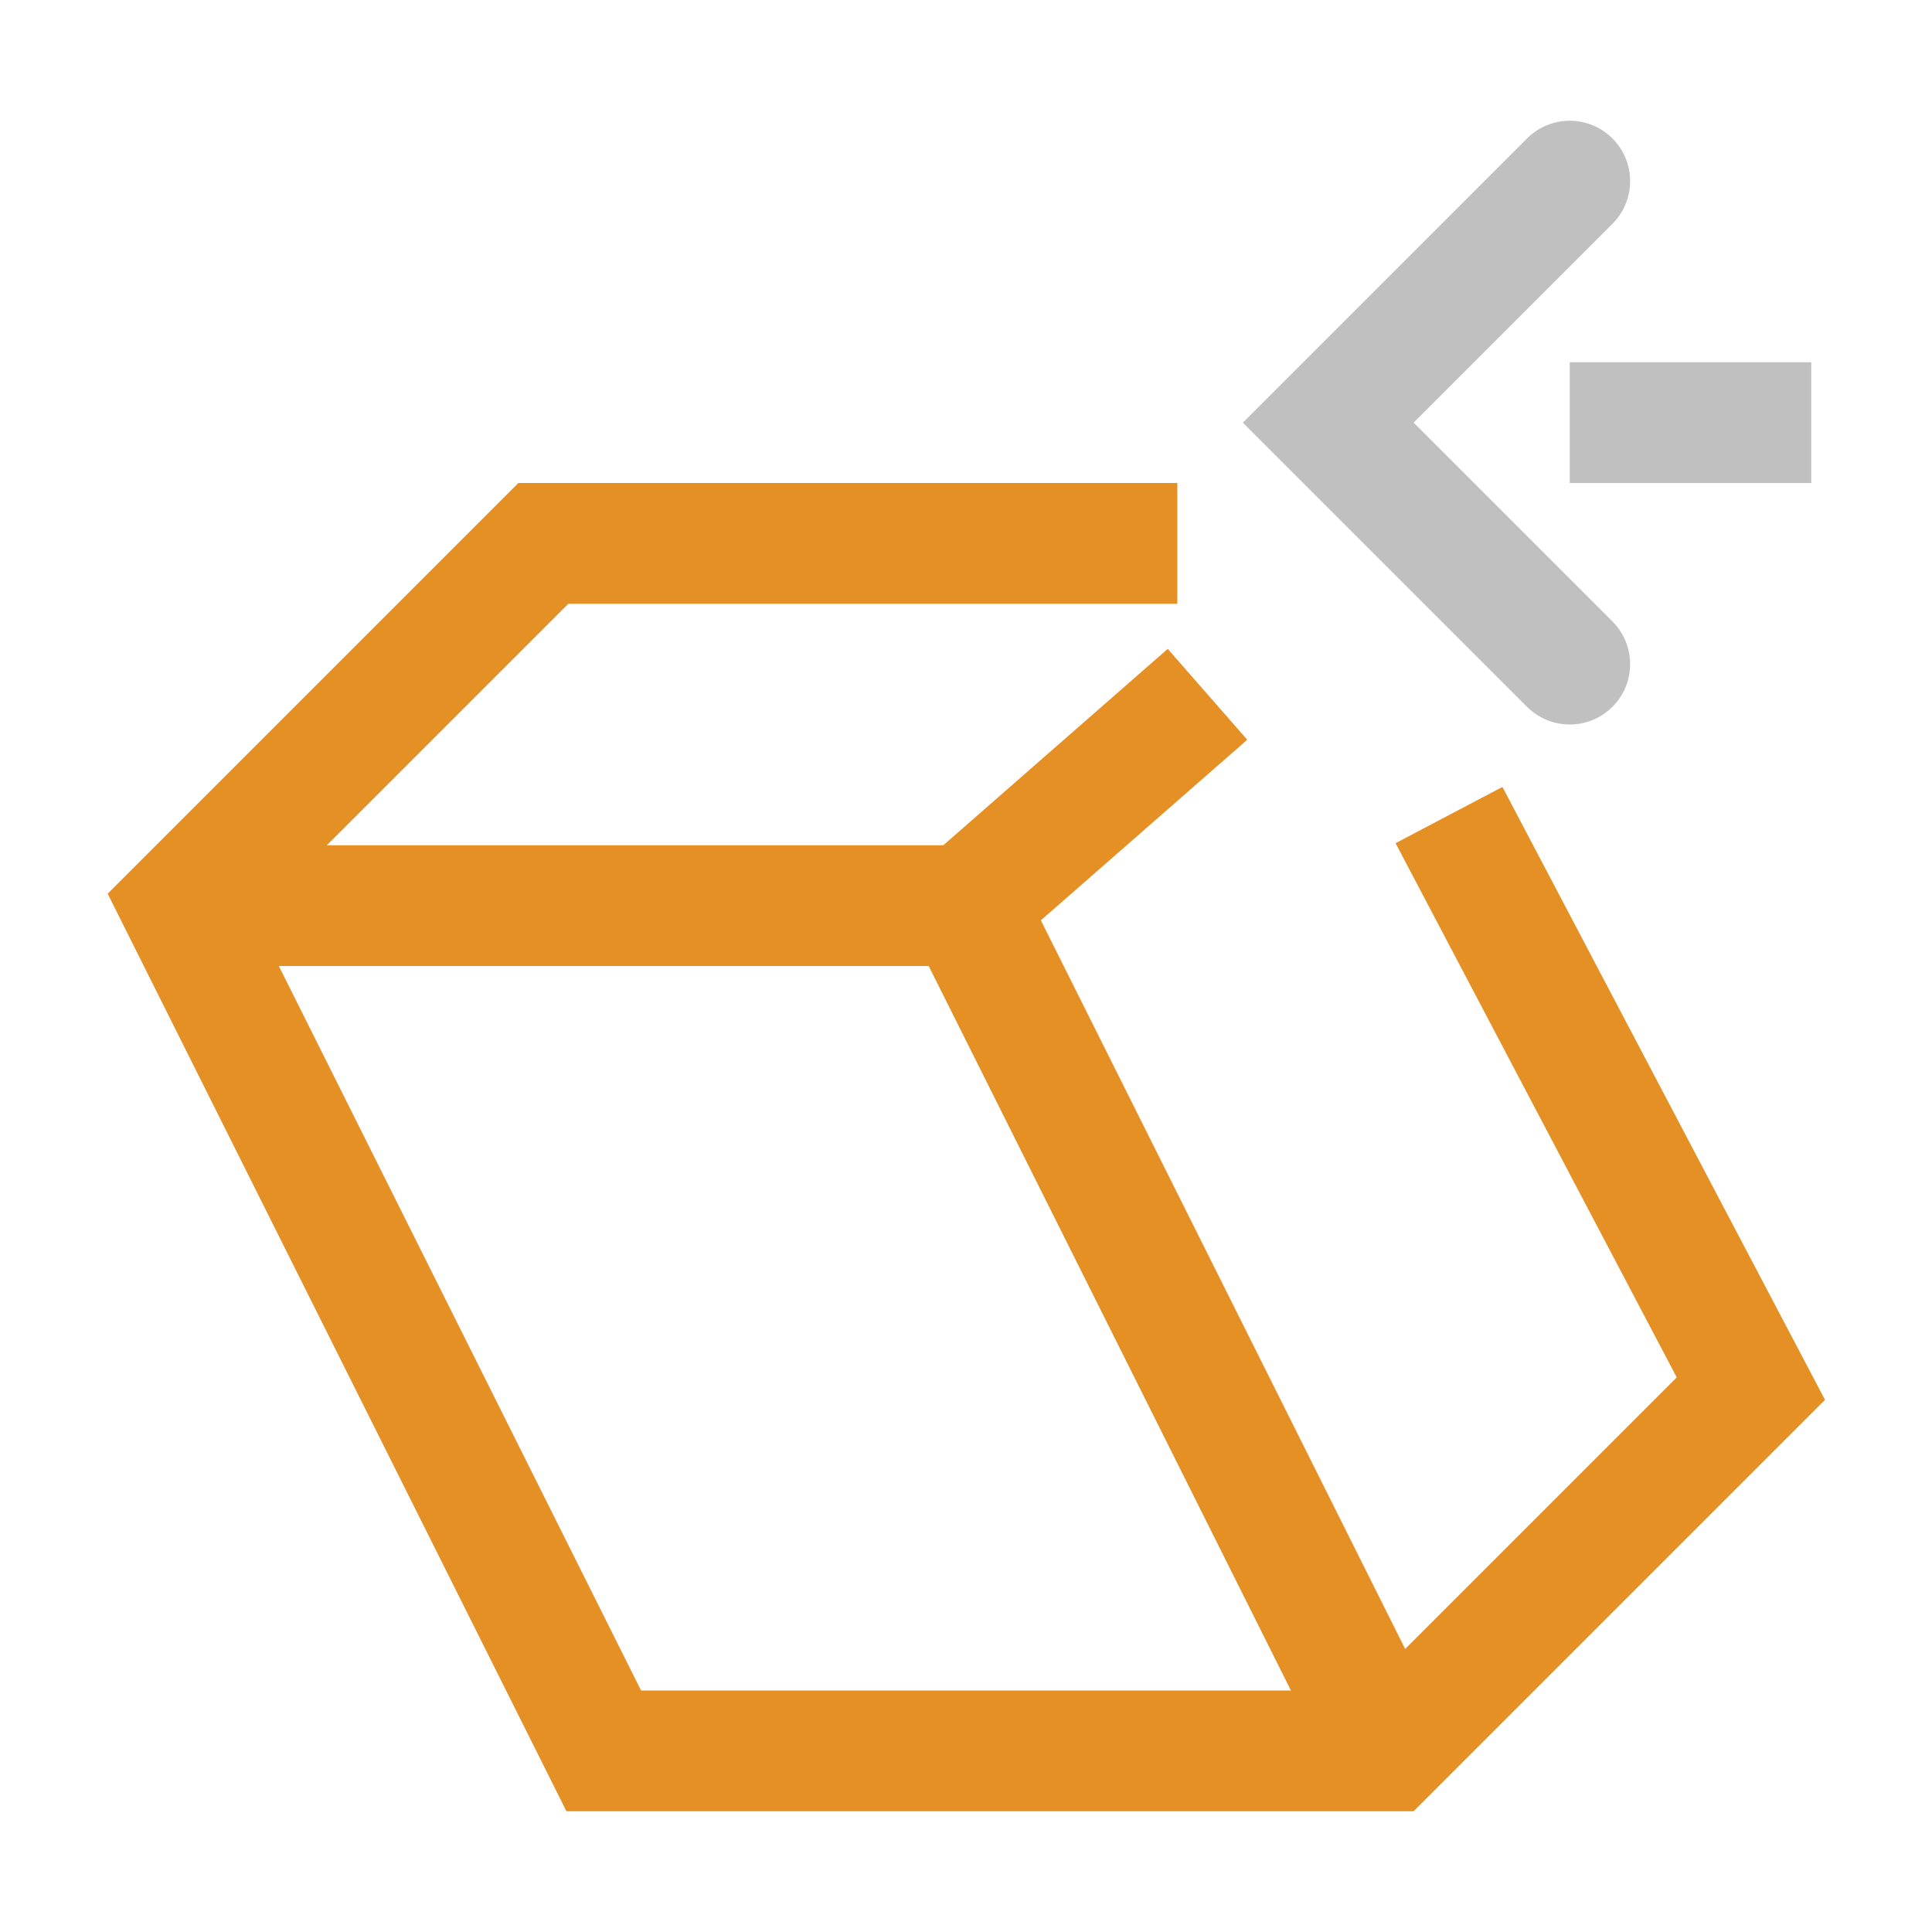
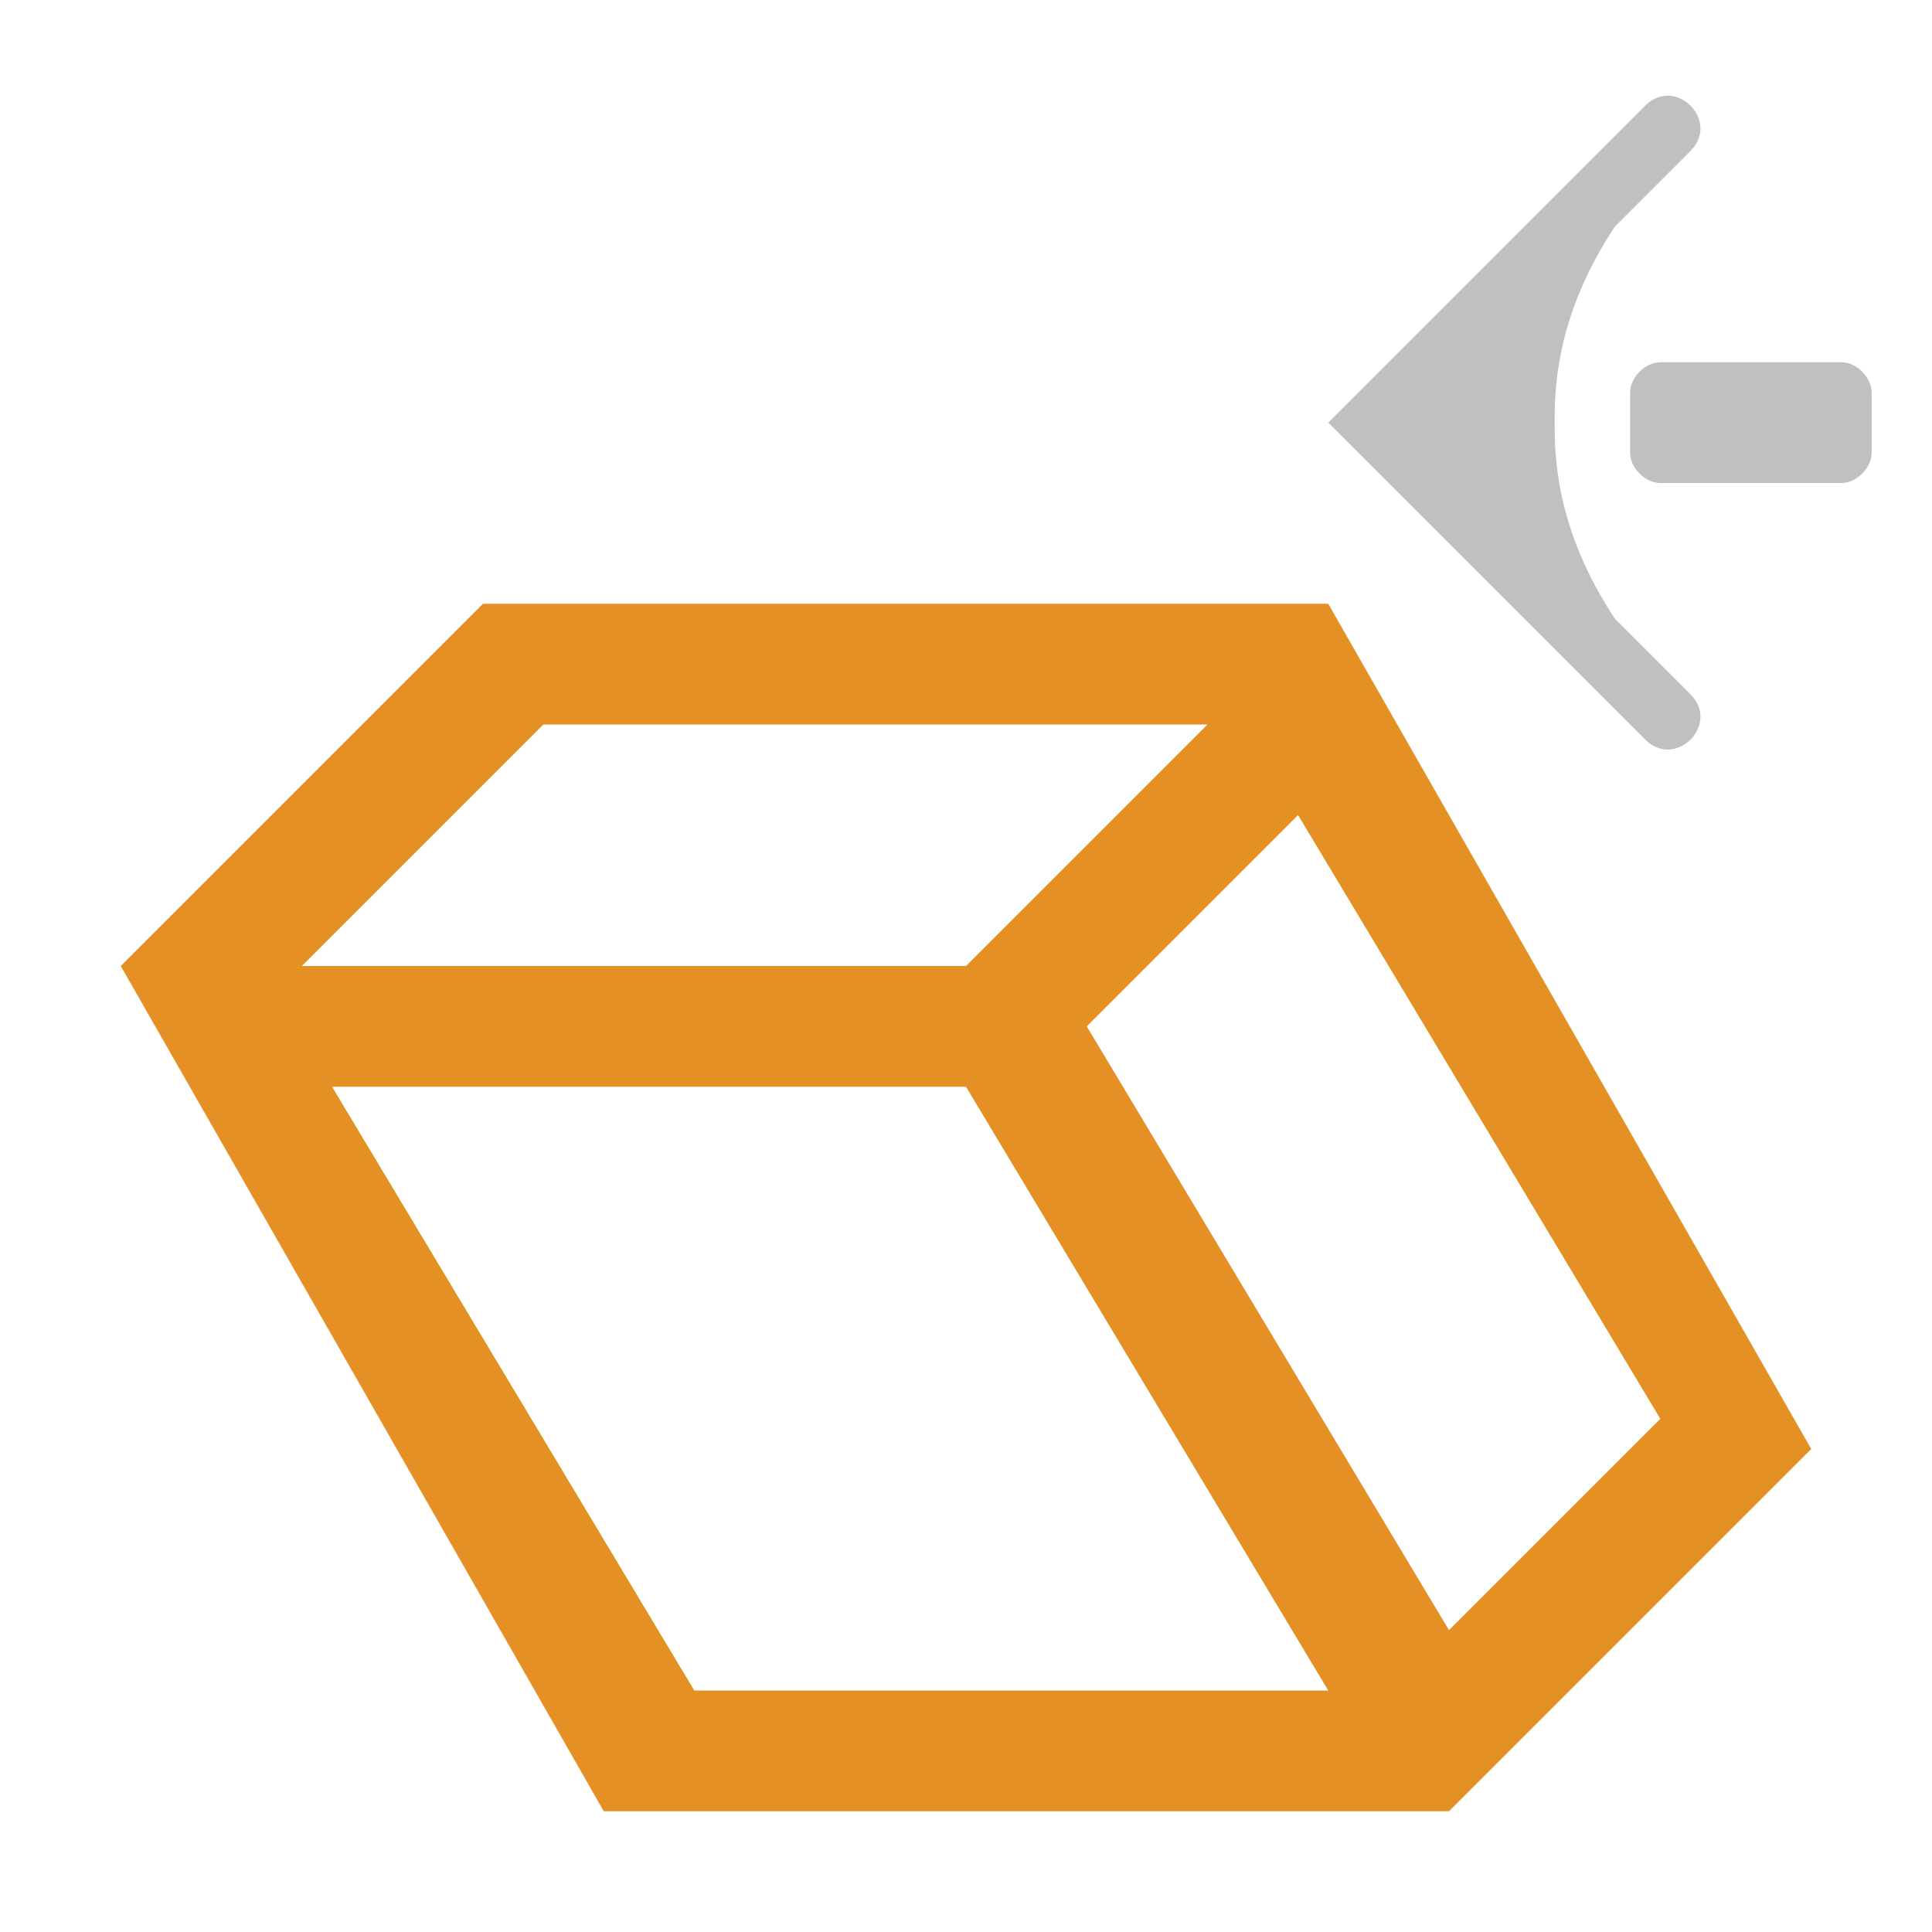
- <svg xmlns="http://www.w3.org/2000/svg" version="1.1" id="Layer_3" x="0px" y="0px" viewBox="0 0 128 128" enable-background="new 0 0 128 128" xml:space="preserve">
-   <polyline fill="none" stroke="#E59024" stroke-width="8" stroke-miterlimit="10" points="78,36 36,36 12,60 40,116 92,116 116,92   96,54 " />
-   <polyline fill="none" stroke="#E59024" stroke-width="8" stroke-miterlimit="10" points="92,116 64,60 80,46 " />
-   <line fill="none" stroke="#E59024" stroke-width="8" stroke-miterlimit="10" x1="64" y1="60" x2="12" y2="60" />
-   <rect x="104" y="24" fill="#C0C0C0" width="16" height="8" />
-   <polyline fill="none" stroke="#C0C0C0" stroke-width="8" stroke-linecap="round" stroke-miterlimit="10" points="104,44 88,28   104,12 " />
+ <svg xmlns="http://www.w3.org/2000/svg" width="128" height="128" viewBox="0 0 128 128" version="1.1" id="svg1">
+   <path id="cube" style="fill:#e59024;fill-opacity:1;stroke:none" d="M 32,40 8,64 40,120 H 96 L 120,96 88,40 Z m 4,8 H 80 L 64,64 H 20 Z M 86,54 110,94 96,108 72,68 Z M 22,72 h 42 l 24,40 H 46 Z" />
+   <path id="cube_fill" style="display:none;fill:#e59024;fill-opacity:0.35;stroke:none" d="M 36,48 20,64 H 64 L 80,48 Z m 50,6 -14,14 24,40 14,-14 z M 22,72 46,112 H 88 L 64,72 Z" />
+   <path id="arrow" style="fill:#c0c0c0;fill-opacity:1;stroke:none" d="m 88,28 21,21 c 2,2 5,-1 3,-3 l -5,-5 c -4,-6 -4,-11 -4,-13 0,-2 0,-7 4,-13 l 5,-5 c 2,-2 -1,-5 -3,-3" />
+   <path id="arrow_tail" style="fill:#c0c0c0;fill-opacity:1;stroke:none" d="m 110,24 h 12 c 1,0 2,1 2,2 v 4 c 0,1 -1,2 -2,2 h -12 c -1,0 -2,-1 -2,-2 v -4 c 0,-1 1,-2 2,-2 z" />
</svg>
